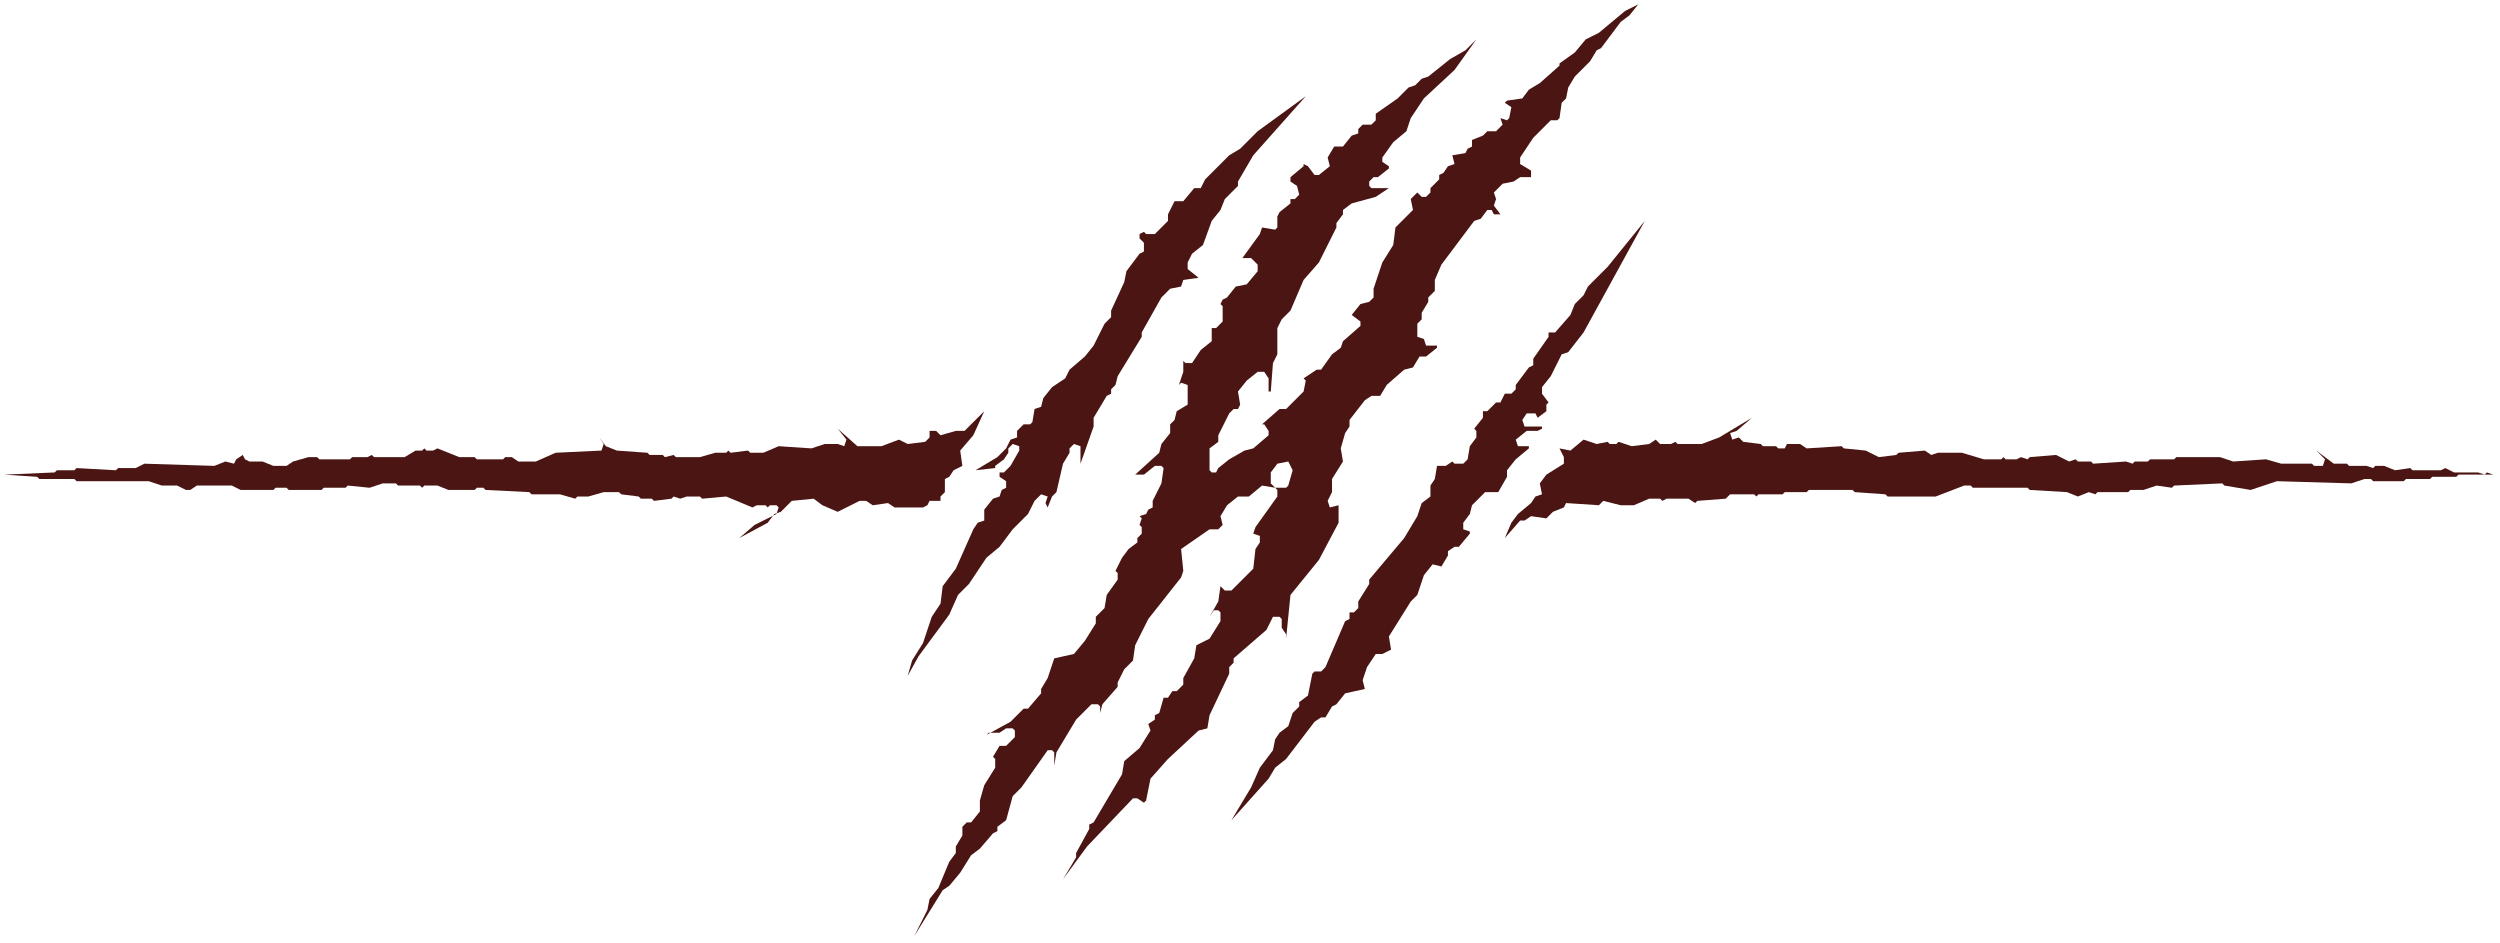
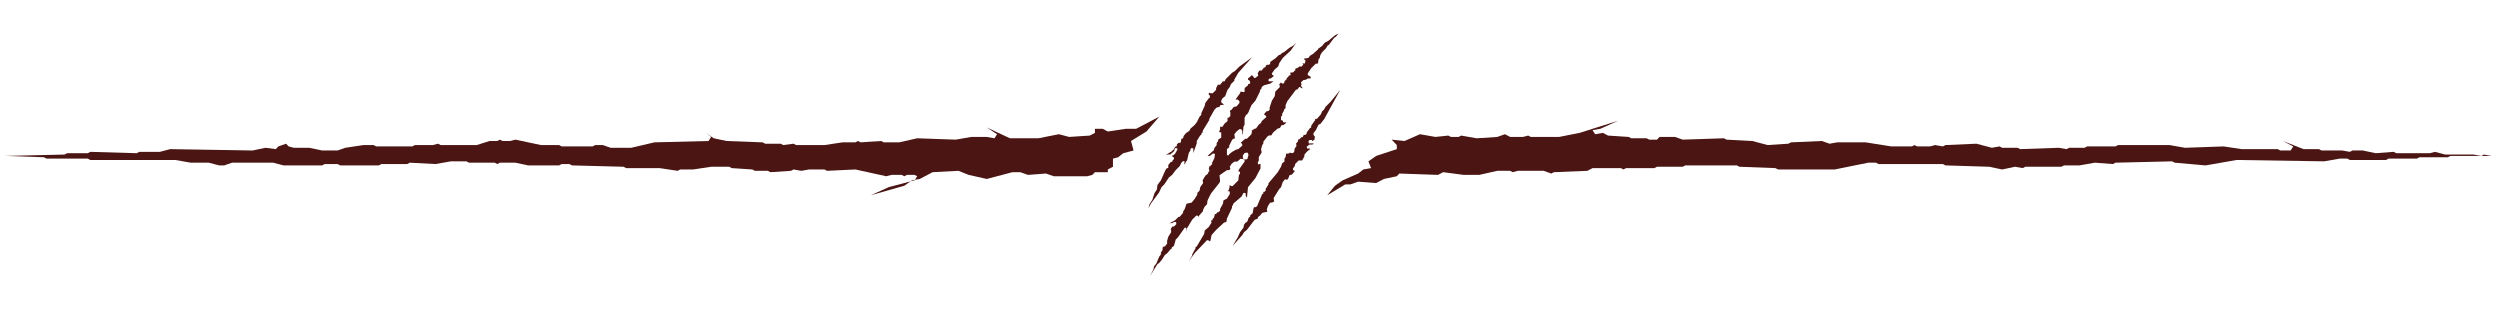
- <svg xmlns="http://www.w3.org/2000/svg" viewBox="0 0 1143 431" width="1143" height="431">
-   <path fill="#4a1512" fill-rule="evenodd" d="M688 246 695 238 697 238 700 236 707 237 710 234 715 232 716 230 731 231 733 229 741 231 747 231 754 228 759 228 760 229 762 228 772 228 775 230 776 229 789 228 791 226 802 226 803 227 804 226 815 226 816 225 826 225 827 224 847 224 848 225 862 226 863 227 885 227 898 222 901 222 902 223 927 223 928 224 945 225 950 227 955 225 958 226 959 225 973 225 974 224 980 224 986 222 993 223 994 222 1016 221 1017 222 1029 224 1041 220 1075 221 1081 219 1084 219 1085 220 1099 220 1100 219 1111 219 1112 218 1123 218 1124 217 1140 217 1137 216 1136 217 1133 216 1122 216 1118 214 1116 215 1103 215 1102 214 1095 215 1090 213 1086 213 1085 214 1082 213 1074 213 1073 212 1067 212 1059 206 1063 210 1062 213 1058 213 1057 212 1043 212 1036 210 1021 211 1015 209 995 209 994 210 983 210 982 211 976 211 975 212 972 211 957 212 956 211 950 211 949 210 946 211 940 208 928 209 927 210 924 209 922 210 917 210 916 209 915 210 907 210 897 207 886 207 883 208 880 206 868 207 867 208 859 209 853 206 843 205 842 204 826 205 823 203 817 203 816 205 813 205 812 204 806 204 805 203 797 202 795 200 792 201 791 198 794 197 801 191 786 200 778 203 767 203 766 202 764 203 759 203 757 201 754 203 746 204 740 202 739 203 736 203 735 202 730 203 724 201 718 206 713 205 715 209 715 212 707 217 704 221 705 226 702 227 700 230 694 235 691 239ZM450 188 441 197 437 197 430 199 428 197 425 197 423 195 425 197 425 200 423 202 415 203 411 201 403 204 392 204 383 196 387 201 386 204 383 203 377 203 371 205 356 204 349 207 343 207 342 206 334 207 333 206 332 207 327 207 320 209 309 209 308 208 304 209 303 208 297 208 296 207 282 206 277 204 274 200 276 203 275 206 254 207 245 211 237 211 234 209 231 209 230 210 218 210 217 209 210 209 200 205 198 206 195 206 194 205 193 206 190 206 185 209 171 209 170 208 168 209 161 209 160 210 146 210 145 209 141 209 134 211 131 213 125 213 120 211 114 211 112 210 111 208 108 210 107 212 103 211 98 213 66 212 62 214 54 214 53 215 35 214 34 215 26 215 25 216 2 217 17 218 18 219 34 219 35 220 68 220 74 222 81 222 85 224 87 224 90 222 106 222 110 224 125 224 126 223 131 223 132 224 147 224 148 223 158 223 159 222 169 223 175 221 181 221 182 222 192 222 193 223 194 222 200 222 205 224 217 224 218 223 221 223 222 224 242 225 243 226 256 226 263 228 264 227 269 227 276 225 283 225 284 226 292 227 293 228 298 228 299 229 307 228 308 227 311 228 314 227 320 227 321 228 332 227 344 232 346 231 350 231 351 232 352 231 355 231 356 232 355 235 345 240 338 246 351 239 354 235 357 234 362 229 372 228 376 231 383 234 393 229 396 229 399 231 406 230 409 232 422 232 424 231 425 229 430 229 430 227 432 225 432 219 434 218 436 215 440 213 439 206 445 199ZM752 101 735 122 726 131 724 135 720 139 718 144 711 152 708 152 708 154 701 164 701 167 699 168 693 176 693 178 691 180 688 180 686 184 684 184 680 188 678 188 678 191 674 196 675 197 675 200 672 204 671 210 669 212 665 212 664 211 661 213 657 213 656 219 654 222 654 227 650 230 648 236 642 246 626 265 626 267 621 275 621 278 619 280 617 280 617 283 615 284 606 305 604 307 601 307 600 308 598 318 594 321 594 323 591 326 589 332 585 335 583 338 582 343 576 351 572 360 563 375 580 356 583 351 588 347 601 330 604 328 606 328 609 323 611 322 615 317 624 315 623 311 625 305 629 299 632 299 636 297 635 291 645 275 648 272 651 263 655 258 659 259 662 254 662 252 665 250 667 250 672 244 672 243 669 242 669 239 672 235 673 231 679 225 685 225 689 218 689 215 693 210 699 205 699 204 694 204 693 201 698 197 703 197 705 196 705 195 697 195 696 192 698 189 702 189 703 191 707 188 707 185 708 184 705 180 705 177 709 172 714 162 717 161 724 152ZM597 44 575 60 567 68 562 71 551 82 549 86 546 86 541 92 537 92 534 98 534 101 528 107 524 107 523 106 521 107 521 109 523 111 523 115 521 116 515 124 514 129 508 142 508 145 505 148 500 158 496 163 489 169 487 173 481 177 477 182 476 186 473 187 472 193 471 194 468 194 465 197 465 200 462 201 460 205 456 209 446 215 455 214 455 213 459 210 461 207 461 205 463 203 466 204 466 206 462 213 459 216 457 216 457 218 460 220 460 223 458 224 457 227 454 228 450 233 450 238 447 239 445 242 437 260 431 268 430 276 426 282 422 294 417 302 415 309 420 300 434 281 438 272 443 267 451 255 457 250 463 242 470 235 473 229 476 226 479 227 478 230 479 232 481 227 483 225 486 212 489 207 489 205 491 203 494 204 494 212 500 195 500 191 506 181 508 180 508 178 510 176 511 172 522 154 522 152 531 136 535 132 540 131 541 128 548 127 543 123 543 120 545 116 550 112 554 101 558 96 560 91 566 85 566 83 573 71ZM749 2 743 5 731 15 725 18 720 24 713 29 713 30 704 38 699 41 696 45 689 46 688 47 691 49 690 54 689 55 686 54 687 57 684 60 680 60 678 62 673 64 673 67 671 68 670 70 664 71 665 75 662 76 660 79 658 80 658 82 654 86 654 88 652 90 650 90 648 88 645 91 646 96 638 104 637 112 632 120 628 132 628 136 626 138 622 139 618 144 622 147 622 149 614 156 613 159 609 162 604 169 602 169 596 173 597 174 596 179 588 187 585 187 577 194 578 194 580 197 580 199 573 205 569 206 562 210 557 214 556 216 554 216 553 215 553 205 557 202 557 199 562 189 564 187 566 187 567 185 566 179 570 174 575 170 578 170 580 173 580 179 581 179 582 166 584 162 584 150 586 146 590 142 596 128 603 120 611 104 611 102 614 98 614 96 618 93 629 90 635 86 627 86 626 85 626 83 628 81 630 81 635 77 635 76 632 74 632 72 637 65 643 60 645 54 651 45 665 32 675 18 670 23 663 27 653 35 650 36 647 39 644 40 639 45 629 52 629 55 627 57 623 57 621 59 621 61 618 62 614 67 610 67 607 72 608 76 603 80 601 80 598 76 596 75 596 76 590 81 590 83 593 85 594 89 592 91 590 91 590 93 585 97 584 99 584 104 583 105 577 104 576 107 568 118 572 118 575 121 575 124 570 130 565 131 561 136 559 137 558 139 559 140 559 147 556 150 554 150 554 156 549 160 545 166 542 166 541 165 541 170 539 176 540 175 543 176 543 185 538 188 537 192 535 194 535 198 531 203 530 207 519 217 523 217 528 213 531 213 532 214 531 221 527 229 527 232 525 233 524 235 521 236 522 237 521 240 522 241 522 244 520 246 520 248 516 251 513 255 510 261 511 262 511 265 506 272 505 278 501 282 501 285 496 293 491 299 482 301 479 310 476 315 476 317 470 324 468 324 462 330 451 336 452 335 457 335 460 333 463 333 464 334 464 337 460 341 457 341 454 346 455 347 455 351 450 359 448 366 448 371 444 376 442 376 440 378 440 382 437 387 437 390 434 394 429 406 425 411 424 416 418 428 431 407 434 405 439 399 444 391 448 388 454 381 456 380 456 378 460 375 463 364 467 360 479 343 481 343 482 344 482 350 483 344 492 329 499 322 502 322 503 323 503 326 504 322 511 314 511 312 514 306 518 302 519 295 525 283 540 264 541 261 540 251 553 242 557 242 559 240 558 236 561 231 566 227 571 227 577 222 583 223 584 224 584 227 574 241 573 244 576 245 576 248 574 251 573 260 563 270 560 270 558 268 557 275 553 282 555 279 557 279 558 280 558 284 553 292 547 295 546 301 541 310 541 313 538 316 536 316 534 319 532 319 530 326 528 327 528 329 525 331 526 334 521 342 514 348 513 354 500 376 498 377 498 379 492 390 492 392 486 402 497 387 518 365 520 365 523 367 524 366 526 356 534 347 548 334 552 333 553 327 562 308 562 305 564 303 564 301 579 288 582 282 585 282 586 283 586 287 588 290 588 292 590 272 603 256 612 239 612 231 608 232 607 229 609 225 609 219 614 211 613 205 615 198 617 195 617 192 624 183 627 181 631 181 634 176 642 169 646 168 649 163 652 163 657 159 657 158 652 158 651 155 648 154 648 148 650 146 650 143 653 138 653 136 656 133 656 128 659 121 674 101 677 100 680 96 682 96 683 98 686 98 683 94 684 91 683 88 687 84 692 83 695 81 700 81 700 78 695 75 695 72 701 63 709 55 712 55 713 54 714 47 716 45 717 40 720 35 727 28 730 23 732 22 741 10 745 7ZM589 211 591 215 589 222 588 223 583 223 581 221 581 216 584 212Z" />
+ <svg xmlns="http://www.w3.org/2000/svg" viewBox="-217 268 1844 230" width="1844" height="230">
+   <g fill="#4a1512" fill-rule="evenodd">
+     <path transform="translate(701 383) scale(0.42) translate(-701 -383)" d="M869 267 852 288 843 297 841 301 837 305 835 310 828 318 825 318 825 320 818 330 818 333 816 334 810 342 810 344 808 346 805 346 803 350 801 350 797 354 795 354 795 357 791 362 792 363 792 366 789 370 788 376 786 378 782 378 781 377 778 379 774 379 773 385 771 388 771 393 767 396 765 402 759 412 743 431 743 433 738 441 738 444 736 446 734 446 734 449 732 450 723 471 721 473 718 473 717 474 715 484 711 487 711 489 708 492 706 498 702 501 700 504 699 509 693 517 689 526 680 541 697 522 700 517 705 513 718 496 721 494 723 494 726 489 728 488 732 483 741 481 740 477 742 471 746 465 749 465 753 463 752 457 762 441 765 438 768 429 772 424 776 425 779 420 779 418 782 416 784 416 789 410 789 409 786 408 786 405 789 401 790 397 796 391 802 391 806 384 806 381 810 376 816 371 816 370 811 370 810 367 815 363 820 363 822 362 822 361 814 361 813 358 815 355 819 355 820 357 824 354 824 351 825 350 822 346 822 343 826 338 831 328 834 327 841 318ZM714 210 692 226 684 234 679 237 668 248 666 252 663 252 658 258 654 258 651 264 651 267 645 273 641 273 640 272 638 273 638 275 640 277 640 281 638 282 632 290 631 295 625 308 625 311 622 314 617 324 613 329 606 335 604 339 598 343 594 348 593 352 590 353 589 359 588 360 585 360 582 363 582 366 579 367 577 371 573 375 563 381 572 380 572 379 576 376 578 373 578 371 580 369 583 370 583 372 579 379 576 382 574 382 574 384 577 386 577 389 575 390 574 393 571 394 567 399 567 404 564 405 562 408 554 426 548 434 547 442 543 448 539 460 534 468 532 475 537 466 551 447 555 438 560 433 568 421 574 416 580 408 587 401 590 395 593 392 596 393 595 396 596 398 598 393 600 391 603 378 606 373 606 371 608 369 611 370 611 378 617 361 617 357 623 347 625 346 625 344 627 342 628 338 639 320 639 318 648 302 652 298 657 297 658 294 665 293 660 289 660 286 662 282 667 278 671 267 675 262 677 257 683 251 683 249 690 237ZM866 168 860 171 848 181 842 184 837 190 830 195 830 196 821 204 816 207 813 211 806 212 805 213 808 215 807 220 806 221 803 220 804 223 801 226 797 226 795 228 790 230 790 233 788 234 787 236 781 237 782 241 779 242 777 245 775 246 775 248 771 252 771 254 769 256 767 256 765 254 762 257 763 262 755 270 754 278 749 286 745 298 745 302 743 304 739 305 735 310 739 313 739 315 731 322 730 325 726 328 721 335 719 335 713 339 714 340 713 345 705 353 702 353 694 360 695 360 697 363 697 365 690 371 686 372 679 376 674 380 673 382 671 382 670 381 670 371 674 368 674 365 679 355 681 353 683 353 684 351 683 345 687 340 692 336 695 336 697 339 697 345 698 345 699 332 701 328 701 316 703 312 707 308 713 294 720 286 728 270 728 268 731 264 731 262 735 259 746 256 752 252 744 252 743 251 743 249 745 247 747 247 752 243 752 242 749 240 749 238 754 231 760 226 762 220 768 211 782 198 792 184 787 189 780 193 770 201 767 202 764 205 761 206 756 211 746 218 746 221 744 223 740 223 738 225 738 227 735 228 731 233 727 233 724 238 725 242 720 246 718 246 715 242 713 241 713 242 707 247 707 249 710 251 711 255 709 257 707 257 707 259 702 263 701 265 701 270 700 271 694 270 693 273 685 284 689 284 692 287 692 290 687 296 682 297 678 302 676 303 675 305 676 306 676 313 673 316 671 316 671 322 666 326 662 332 659 332 658 331 658 336 656 342 657 341 660 342 660 351 655 354 654 358 652 360 652 364 648 369 647 373 636 383 640 383 645 379 648 379 649 380 648 387 644 395 644 398 642 399 641 401 638 402 639 403 638 406 639 407 639 410 637 412 637 414 633 417 630 421 627 427 628 428 628 431 623 438 622 444 618 448 618 451 613 459 608 465 599 467 596 476 593 481 593 483 587 490 585 490 579 496 568 502 569 501 574 501 577 499 580 499 581 500 581 503 577 507 574 507 571 512 572 513 572 517 567 525 565 532 565 537 561 542 559 542 557 544 557 548 554 553 554 556 551 560 546 572 542 577 541 582 535 594 548 573 551 571 556 565 561 557 565 554 571 547 573 546 573 544 577 541 580 530 584 526 596 509 598 509 599 510 599 516 600 510 609 495 616 488 619 488 620 489 620 492 621 488 628 480 628 478 631 472 635 468 636 461 642 449 657 430 658 427 657 417 670 408 674 408 676 406 675 402 678 397 683 393 688 393 694 388 700 389 701 390 701 393 691 407 690 410 693 411 693 414 691 417 690 426 680 436 677 436 675 434 674 441 670 448 672 445 674 445 675 446 675 450 670 458 664 461 663 467 658 476 658 479 655 482 653 482 651 485 649 485 647 492 645 493 645 495 642 497 643 500 638 508 631 514 630 520 617 542 615 543 615 545 609 556 609 558 603 568 614 553 635 531 637 531 640 533 641 532 643 522 651 513 665 500 669 499 670 493 679 474 679 471 681 469 681 467 696 454 699 448 702 448 703 449 703 453 705 456 705 458 707 438 720 422 729 405 729 397 725 398 724 395 726 391 726 385 731 377 730 371 732 364 734 361 734 358 741 349 744 347 748 347 751 342 759 335 763 334 766 329 769 329 774 325 774 324 769 324 768 321 765 320 765 314 767 312 767 309 770 304 770 302 773 299 773 294 776 287 791 267 794 266 797 262 799 262 800 264 803 264 800 260 801 257 800 254 804 250 809 249 812 247 817 247 817 244 812 241 812 238 818 229 826 221 829 221 830 220 831 213 833 211 834 206 837 201 844 194 847 189 849 188 858 176 862 173ZM706 377 708 381 706 388 705 389 700 389 698 387 698 382 701 378Z" />
+     <path transform="translate(640.02 0) scale(1.9 1) translate(-568 0)" d="M567 354 558 363 554 363 547 365 545 363 542 363 540 361 542 363 542 366 540 368 532 369 528 367 520 370 509 370 500 362 504 367 503 370 500 369 494 369 488 371 473 370 466 373 460 373 459 372 451 373 450 372 449 373 444 373 437 375 426 375 425 374 421 375 420 374 414 374 413 373 399 372 394 370 391 366 393 369 392 372 371 373 362 377 354 377 351 375 348 375 347 376 335 376 334 375 327 375 317 371 315 372 312 372 311 371 310 372 307 372 302 375 288 375 287 374 285 375 278 375 277 376 263 376 262 375 258 375 251 377 248 379 242 379 237 377 231 377 229 376 228 374 225 376 224 378 220 377 215 379 183 378 179 380 171 380 170 381 152 380 151 381 143 381 142 382 119 383 134 384 135 385 151 385 152 386 185 386 191 388 198 388 202 390 204 390 207 388 223 388 227 390 242 390 243 389 248 389 249 390 264 390 265 389 275 389 276 388 286 389 292 387 298 387 299 388 309 388 310 389 311 388 317 388 322 390 334 390 335 389 338 389 339 390 359 391 360 392 373 392 380 394 381 393 386 393 393 391 400 391 401 392 409 393 410 394 415 394 416 395 424 394 425 393 428 394 431 393 437 393 438 394 449 393 461 398 463 397 467 397 468 398 469 397 472 397 473 398 472 401 462 406 455 412 468 405 471 401 474 400 479 395 489 394 493 397 500 400 510 395 513 395 516 397 523 396 526 398 539 398 541 397 542 395 547 395 547 393 549 391 549 385 551 384 553 381 557 379 556 372 562 365Z" />
+     <path transform="translate(761.98 0) scale(1.9 1) translate(-805 0)" d="M805 412 812 404 814 404 817 402 824 403 827 400 832 398 833 396 848 397 850 395 858 397 864 397 871 394 876 394 877 395 879 394 889 394 892 396 893 395 906 394 908 392 919 392 920 393 921 392 932 392 933 391 943 391 944 390 964 390 965 391 979 392 980 393 1002 393 1015 388 1018 388 1019 389 1044 389 1045 390 1062 391 1067 393 1072 391 1075 392 1076 391 1090 391 1091 390 1097 390 1103 388 1110 389 1111 388 1133 387 1134 388 1146 390 1158 386 1192 387 1198 385 1201 385 1202 386 1216 386 1217 385 1228 385 1229 384 1240 384 1241 383 1257 383 1254 382 1253 383 1250 382 1239 382 1235 380 1233 381 1220 381 1219 380 1212 381 1207 379 1203 379 1202 380 1199 379 1191 379 1190 378 1184 378 1176 372 1180 376 1179 379 1175 379 1174 378 1160 378 1153 376 1138 377 1132 375 1112 375 1111 376 1100 376 1099 377 1093 377 1092 378 1089 377 1074 378 1073 377 1067 377 1066 376 1063 377 1057 374 1045 375 1044 376 1041 375 1039 376 1034 376 1033 375 1032 376 1024 376 1014 373 1003 373 1000 374 997 372 985 373 984 374 976 375 970 372 960 371 959 370 943 371 940 369 934 369 933 371 930 371 929 370 923 370 922 369 914 368 912 366 909 367 908 364 911 363 918 357 903 366 895 369 884 369 883 368 881 369 876 369 874 367 871 369 863 370 857 368 856 369 853 369 852 368 847 369 841 367 835 372 830 371 832 375 832 378 824 383 821 387 822 392 819 393 817 396 811 401 808 405Z" />
+   </g>
</svg>
